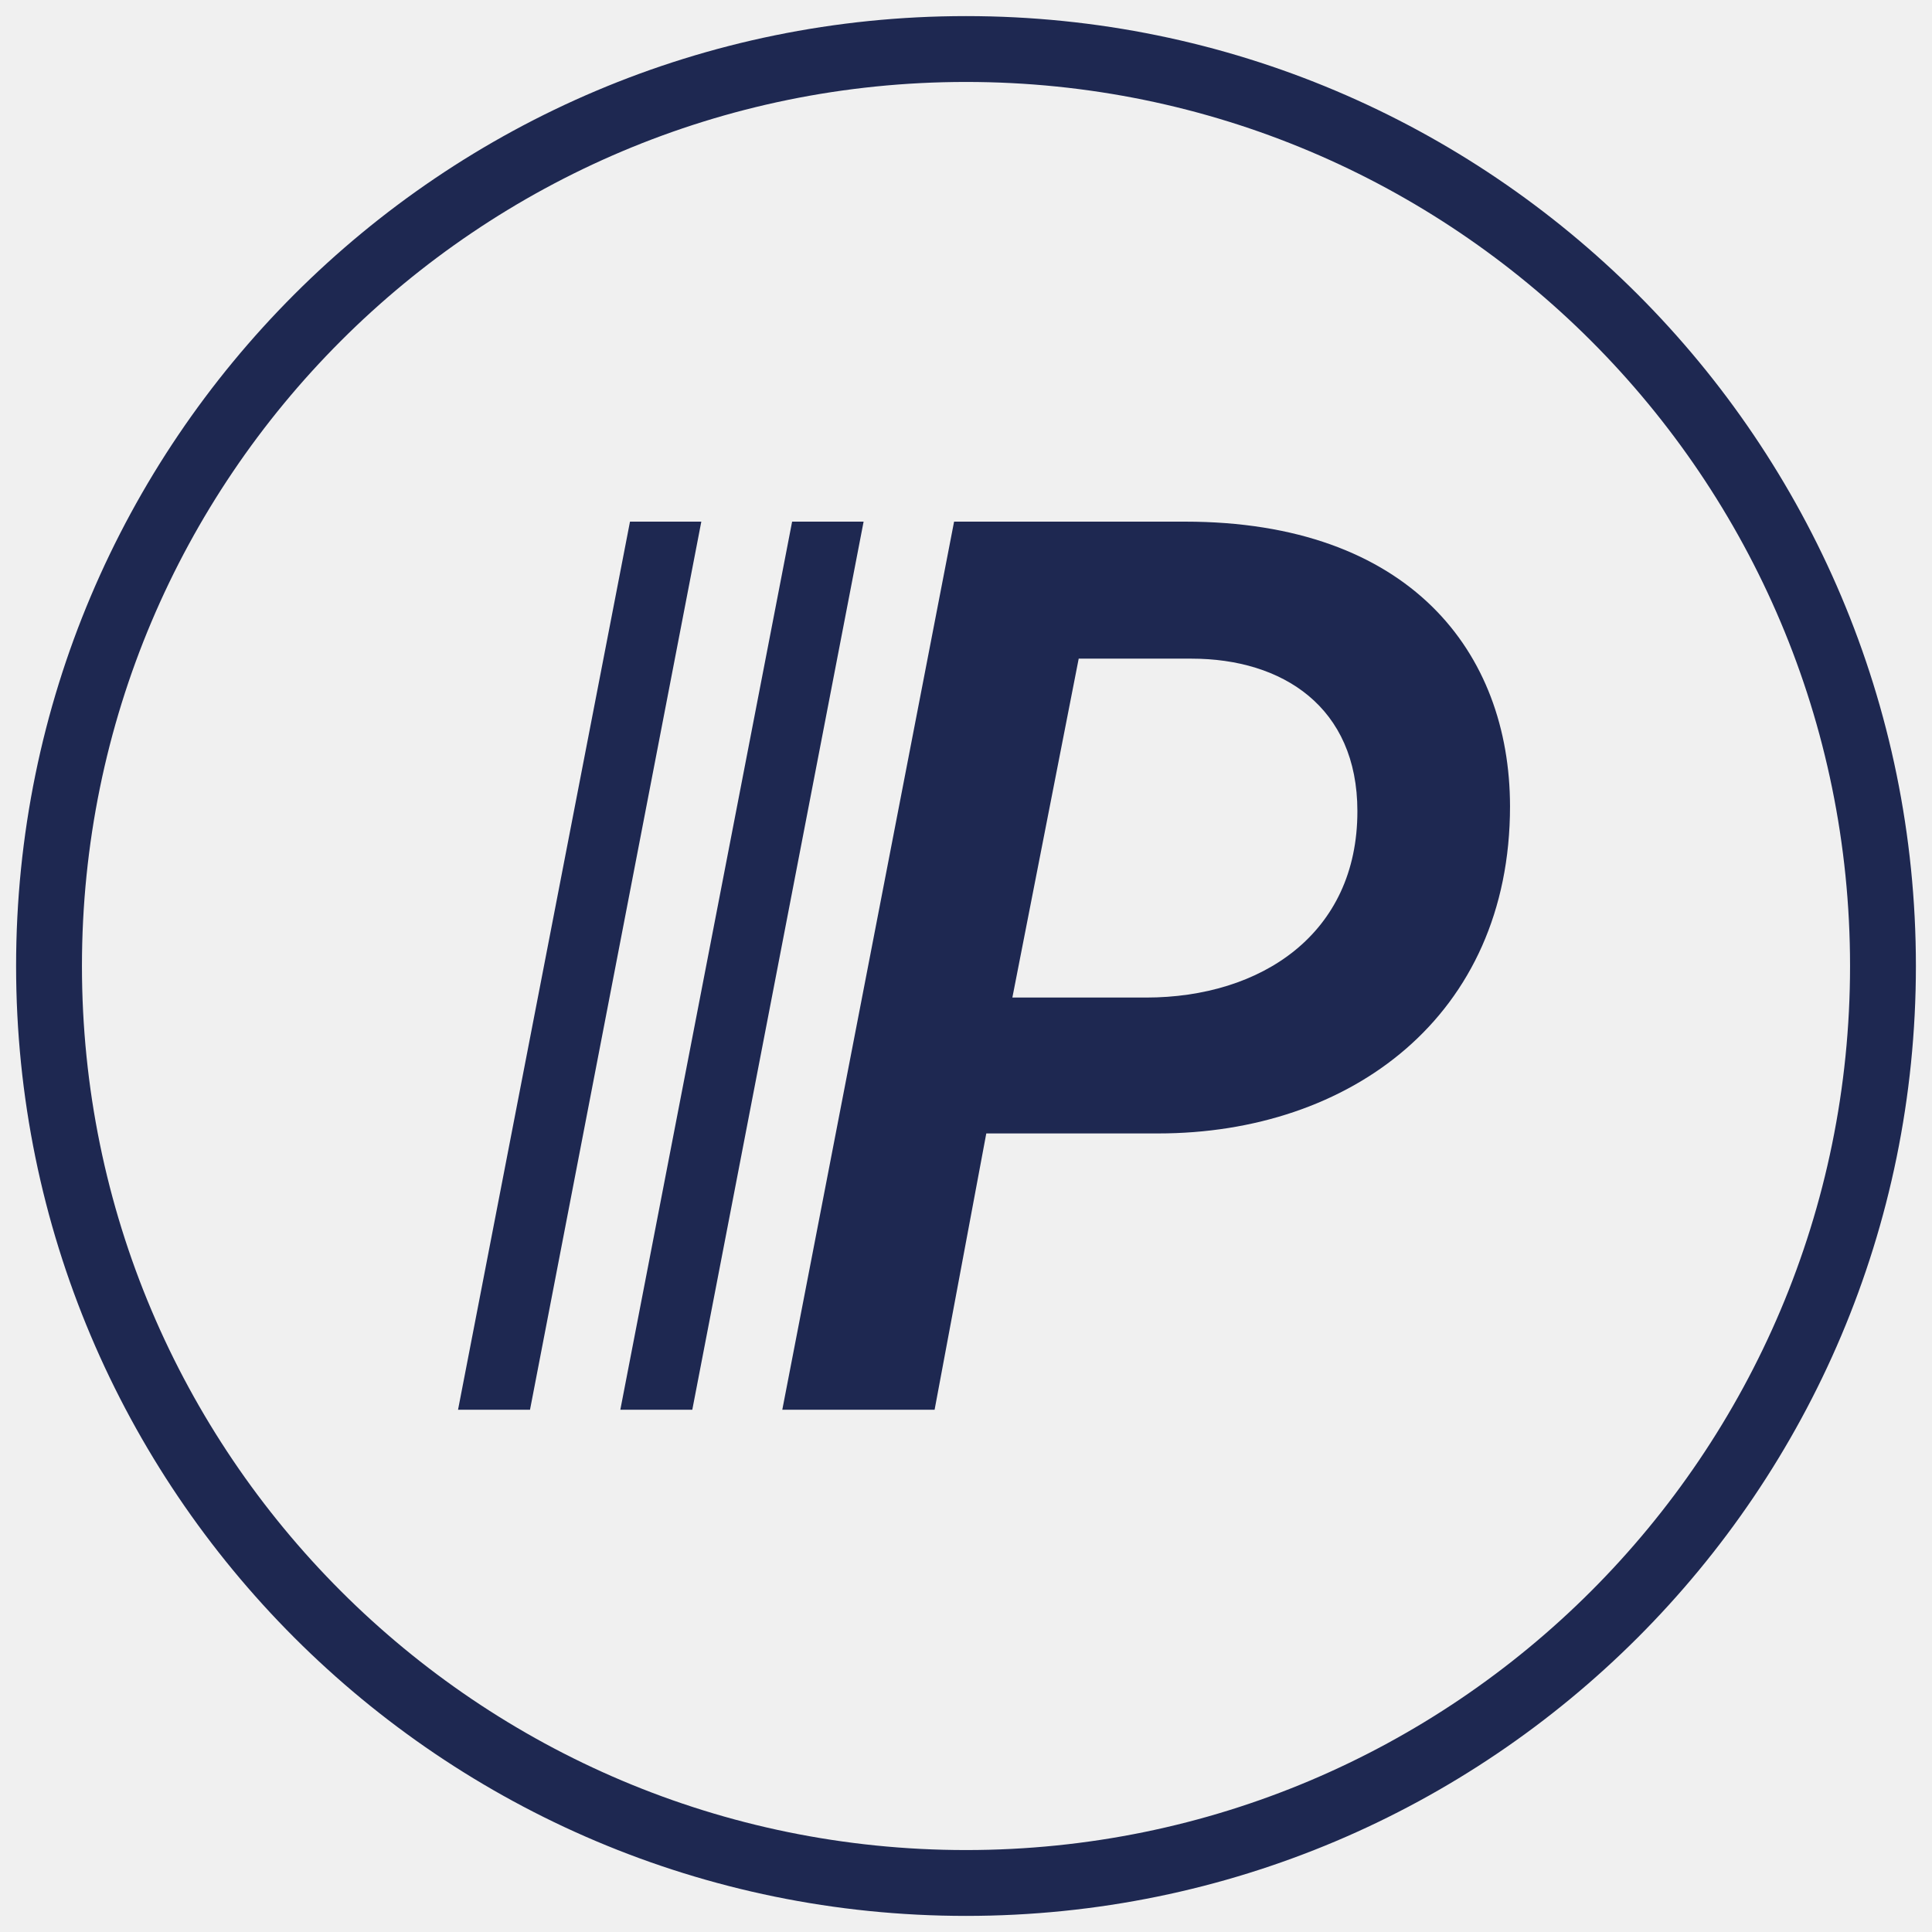
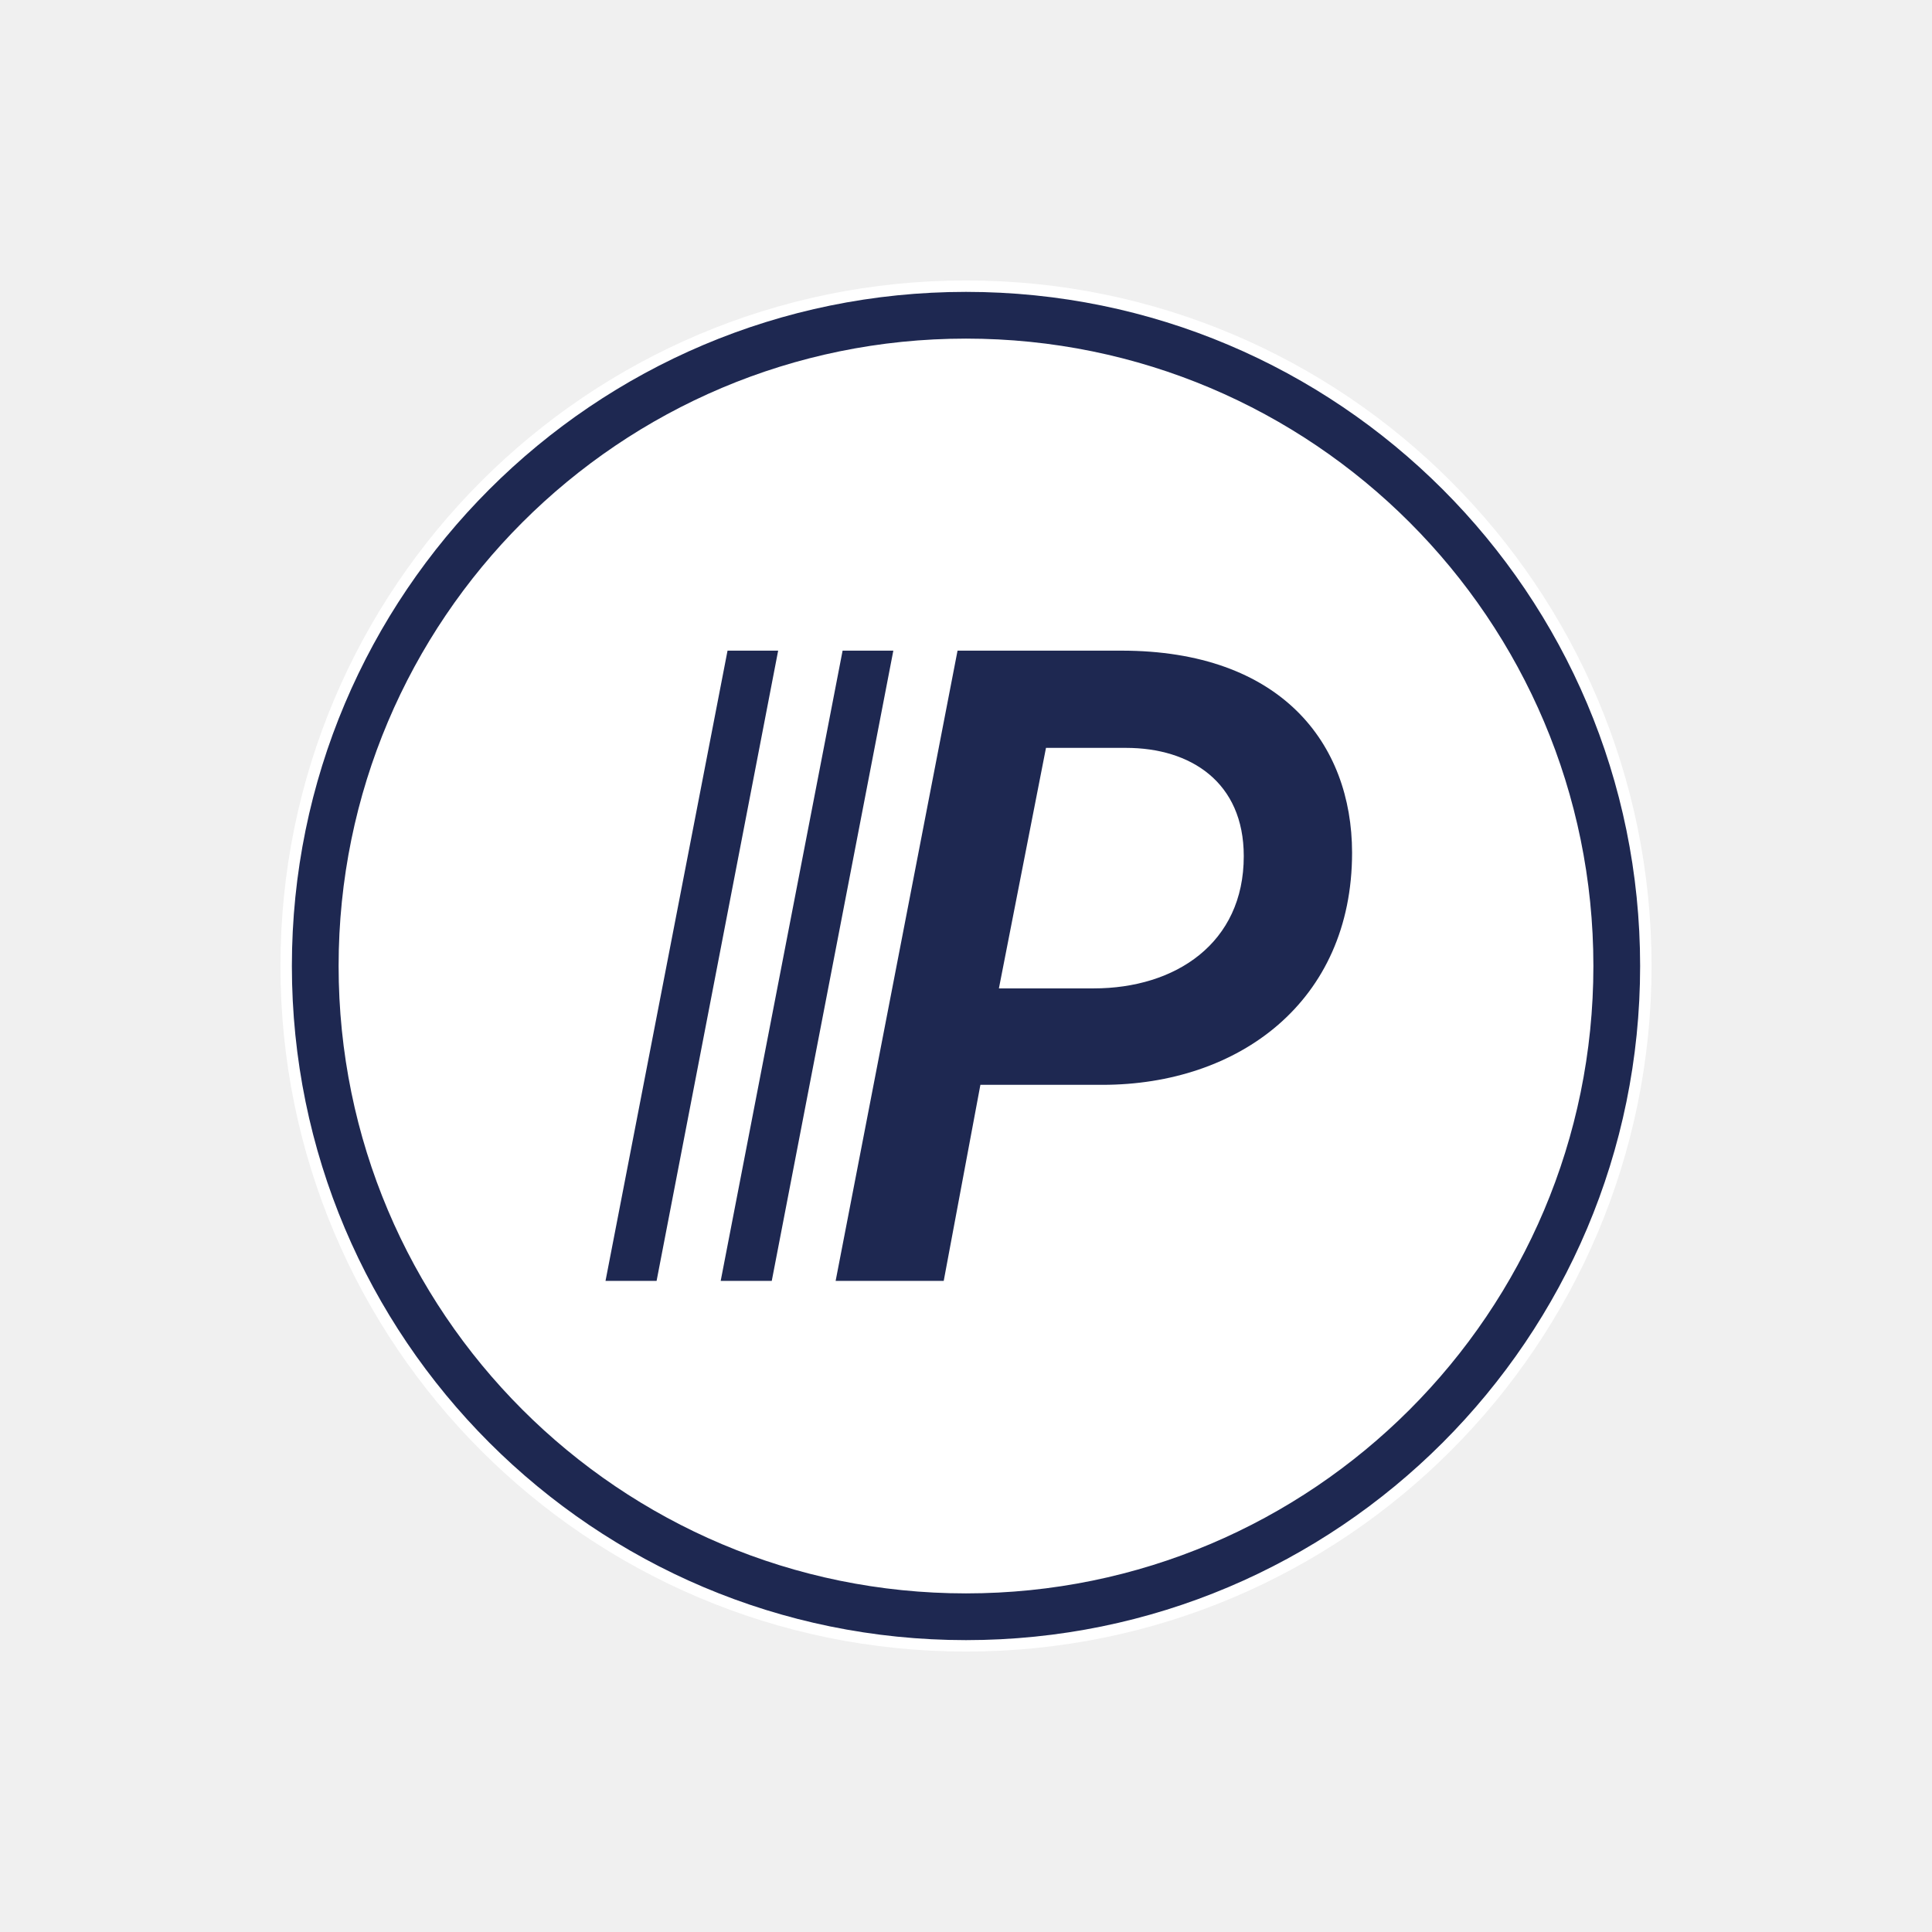
- <svg xmlns="http://www.w3.org/2000/svg" version="1.1" id="Layer_1" width="62" height="62" viewBox="0 0 1200 1200" xml:space="preserve" overflow="hidden">
-   <style type="text/css">
- 	.st0{fill:#1E2851;}
- </style>
-   <g>
-     <path class="st0" d="M736,324H592.6L485.9,875.6h94.6l32.1-171.6h106.8c119,0,218.5-72.5,218.5-203.2   C937.8,405.3,875.8,324,736,324z M711.8,619.6h-83L670,409.1h70.1c56.5,0,103,30,103,94.7C843.2,580.1,783.3,619.6,711.8,619.6z" />
-     <polygon class="st0" points="492,324 385.3,875.6 430,875.6 536.4,324  " />
-     <polygon class="st0" points="391.3,324 284.5,875.6 329.2,875.6 435.6,324  " />
-     <path class="st0" d="M600,10C274.2,10,10,274.2,10,600c0,325.8,264.2,590,590,590c325.8,0,590-264.2,590-590   C1190,274.2,925.8,10,600,10z M600,1149.1c-303.2,0-549.1-245.8-549.1-549.1S296.8,50.9,600,50.9s549.1,245.8,549.1,549.1   S903.2,1149.1,600,1149.1z" />
-   </g>
+ <svg xmlns="http://www.w3.org/2000/svg" width="62" height="62" viewBox="0 0 62 62" fill="none">
+   <circle cx="31" cy="31" r="22" fill="white" />
+   <svg x="9" y="9" width="44" height="44" viewBox="0 0 1200 1200" preserveAspectRatio="xMidYMid meet" overflow="hidden">
+     <path fill="#1E2851" d="M736,324H592.6L485.9,875.6h94.6l32.1-171.6h106.8c119,0,218.5-72.5,218.5-203.2C937.8,405.3,875.8,324,736,324z M711.8,619.6h-83L670,409.1h70.1c56.5,0,103,30,103,94.7C843.2,580.1,783.3,619.6,711.8,619.6z" />
+     <polygon fill="#1E2851" points="492,324 385.3,875.6 430,875.6 536.4,324" />
+     <polygon fill="#1E2851" points="391.3,324 284.5,875.6 329.2,875.6 435.6,324" />
+     <path fill="#1E2851" d="M600,10C274.2,10,10,274.2,10,600c0,325.8,264.2,590,590,590c325.8,0,590-264.2,590-590C1190,274.2,925.8,10,600,10z M600,1149.1c-303.2,0-549.1-245.8-549.1-549.1S296.8,50.9,600,50.9s549.1,245.8,549.1,549.1S903.2,1149.1,600,1149.1z" />
+   </svg>
</svg>
